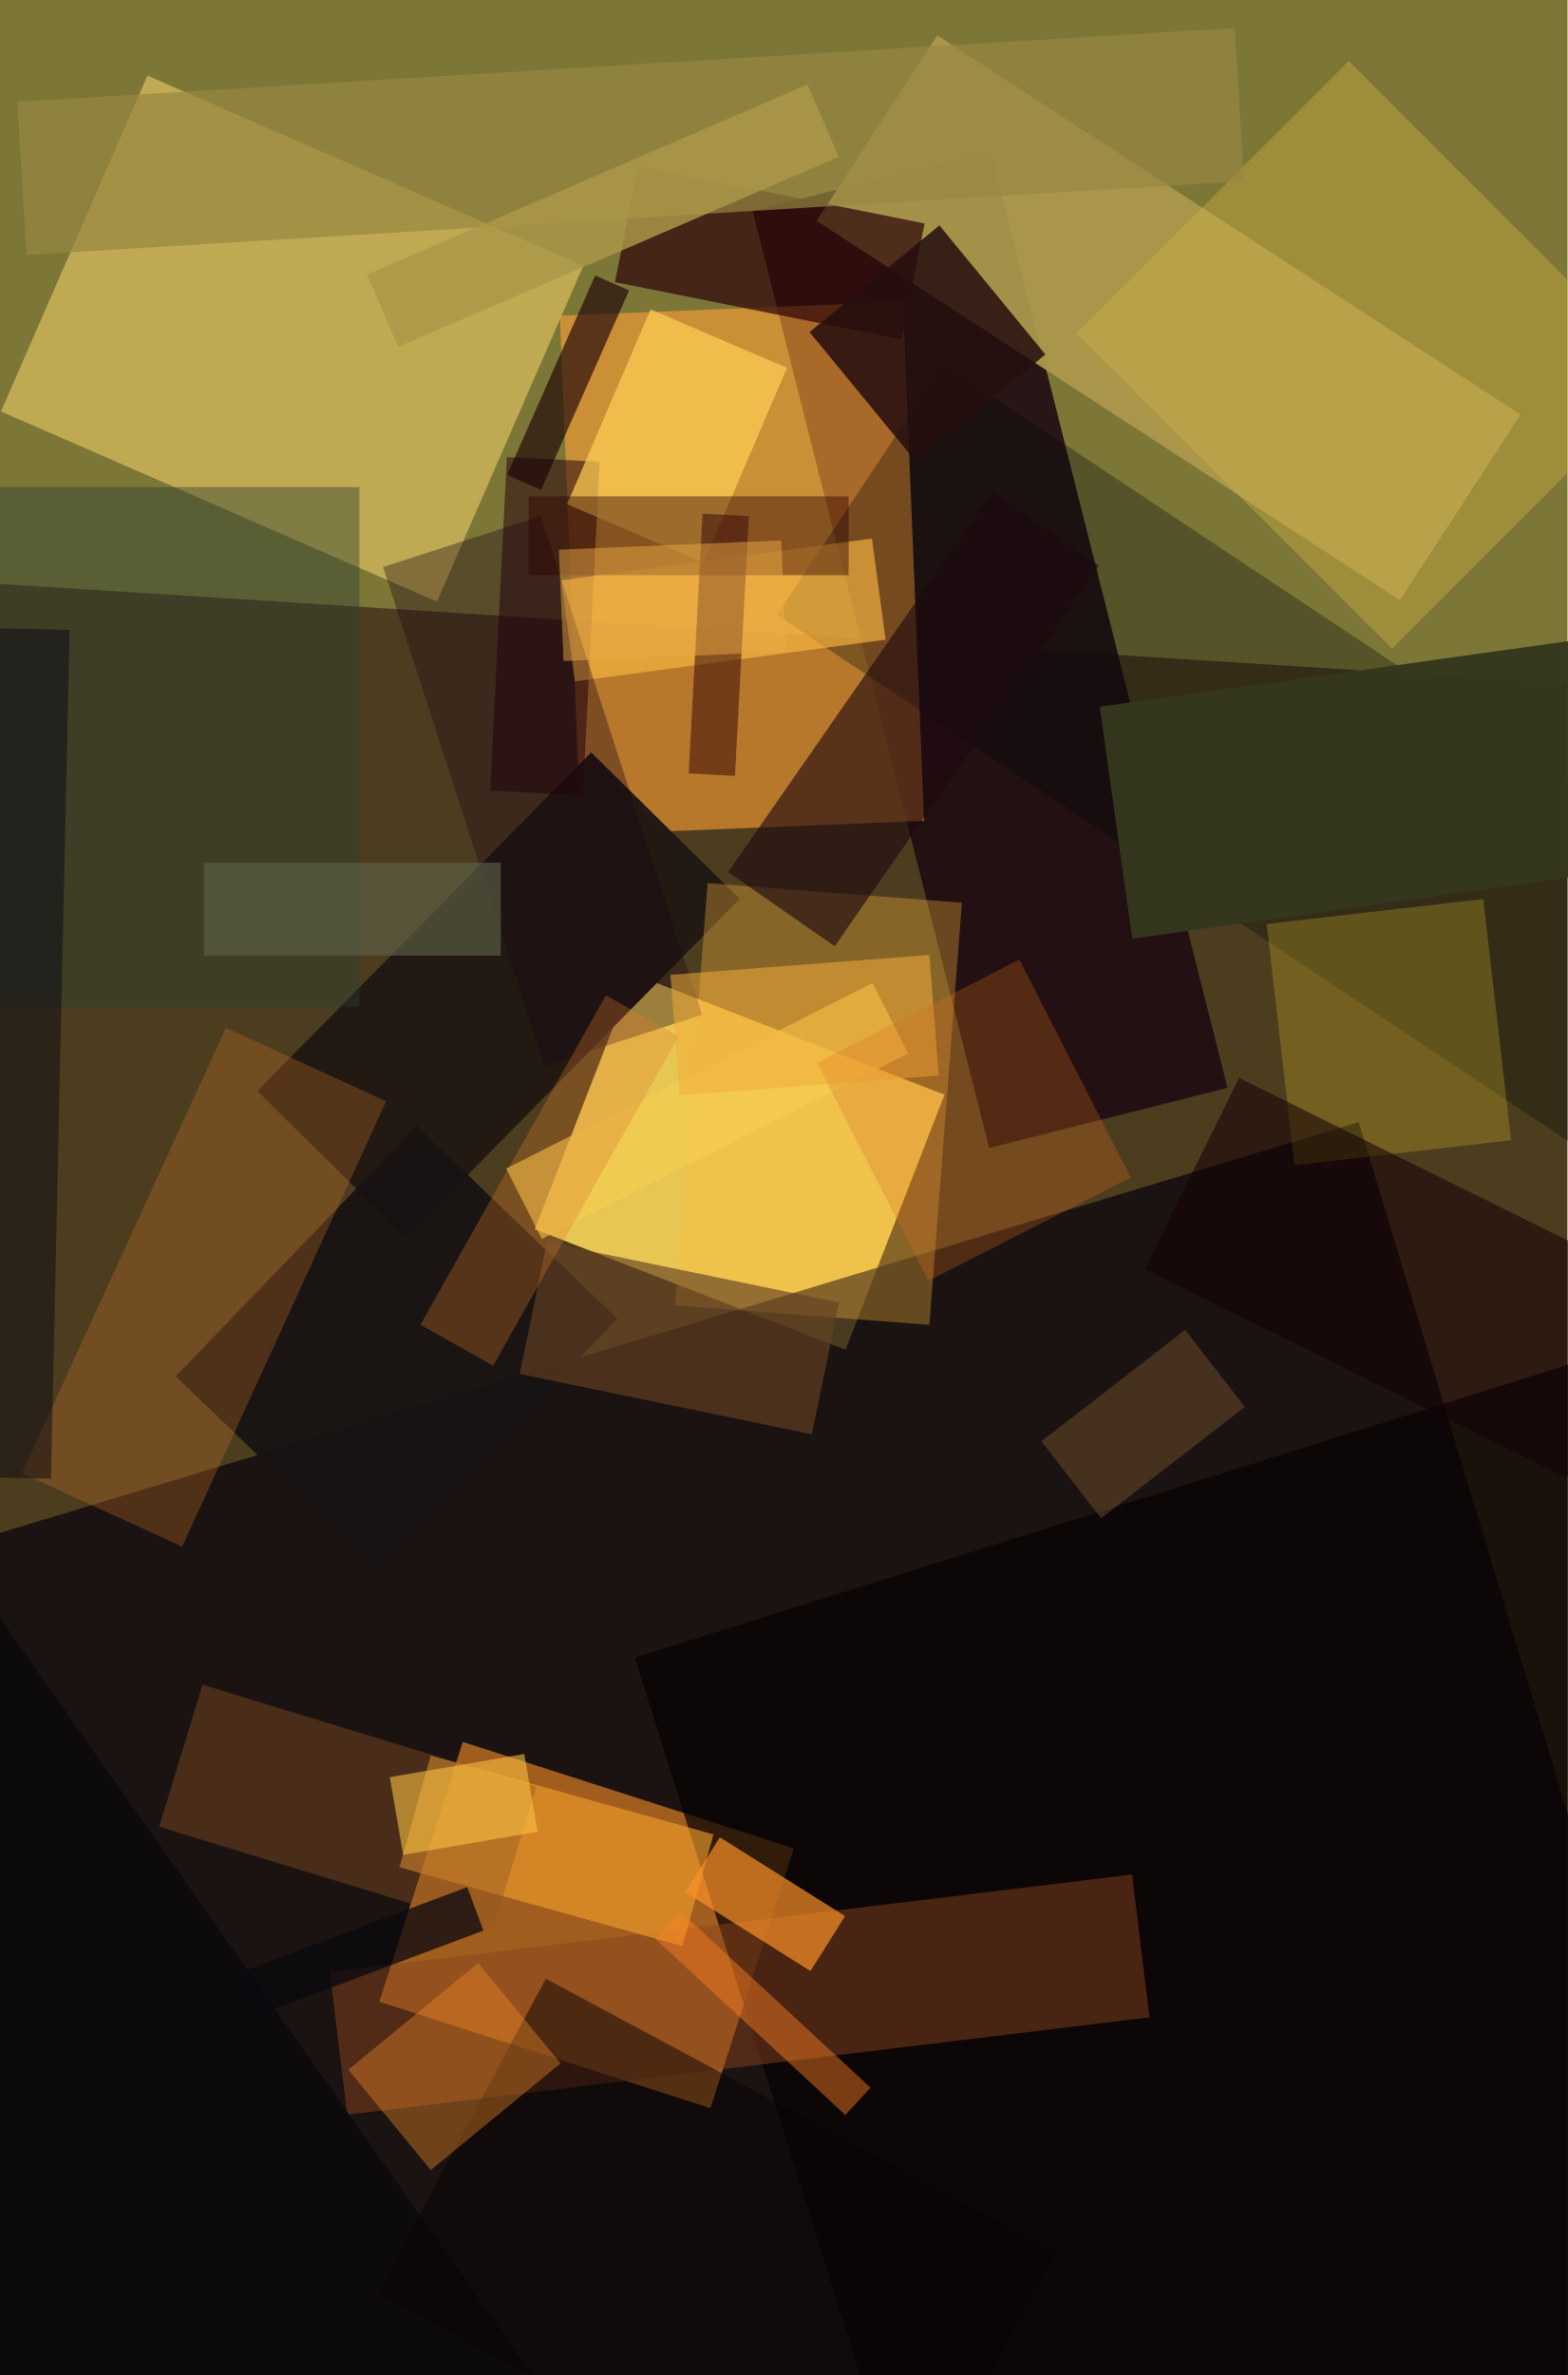
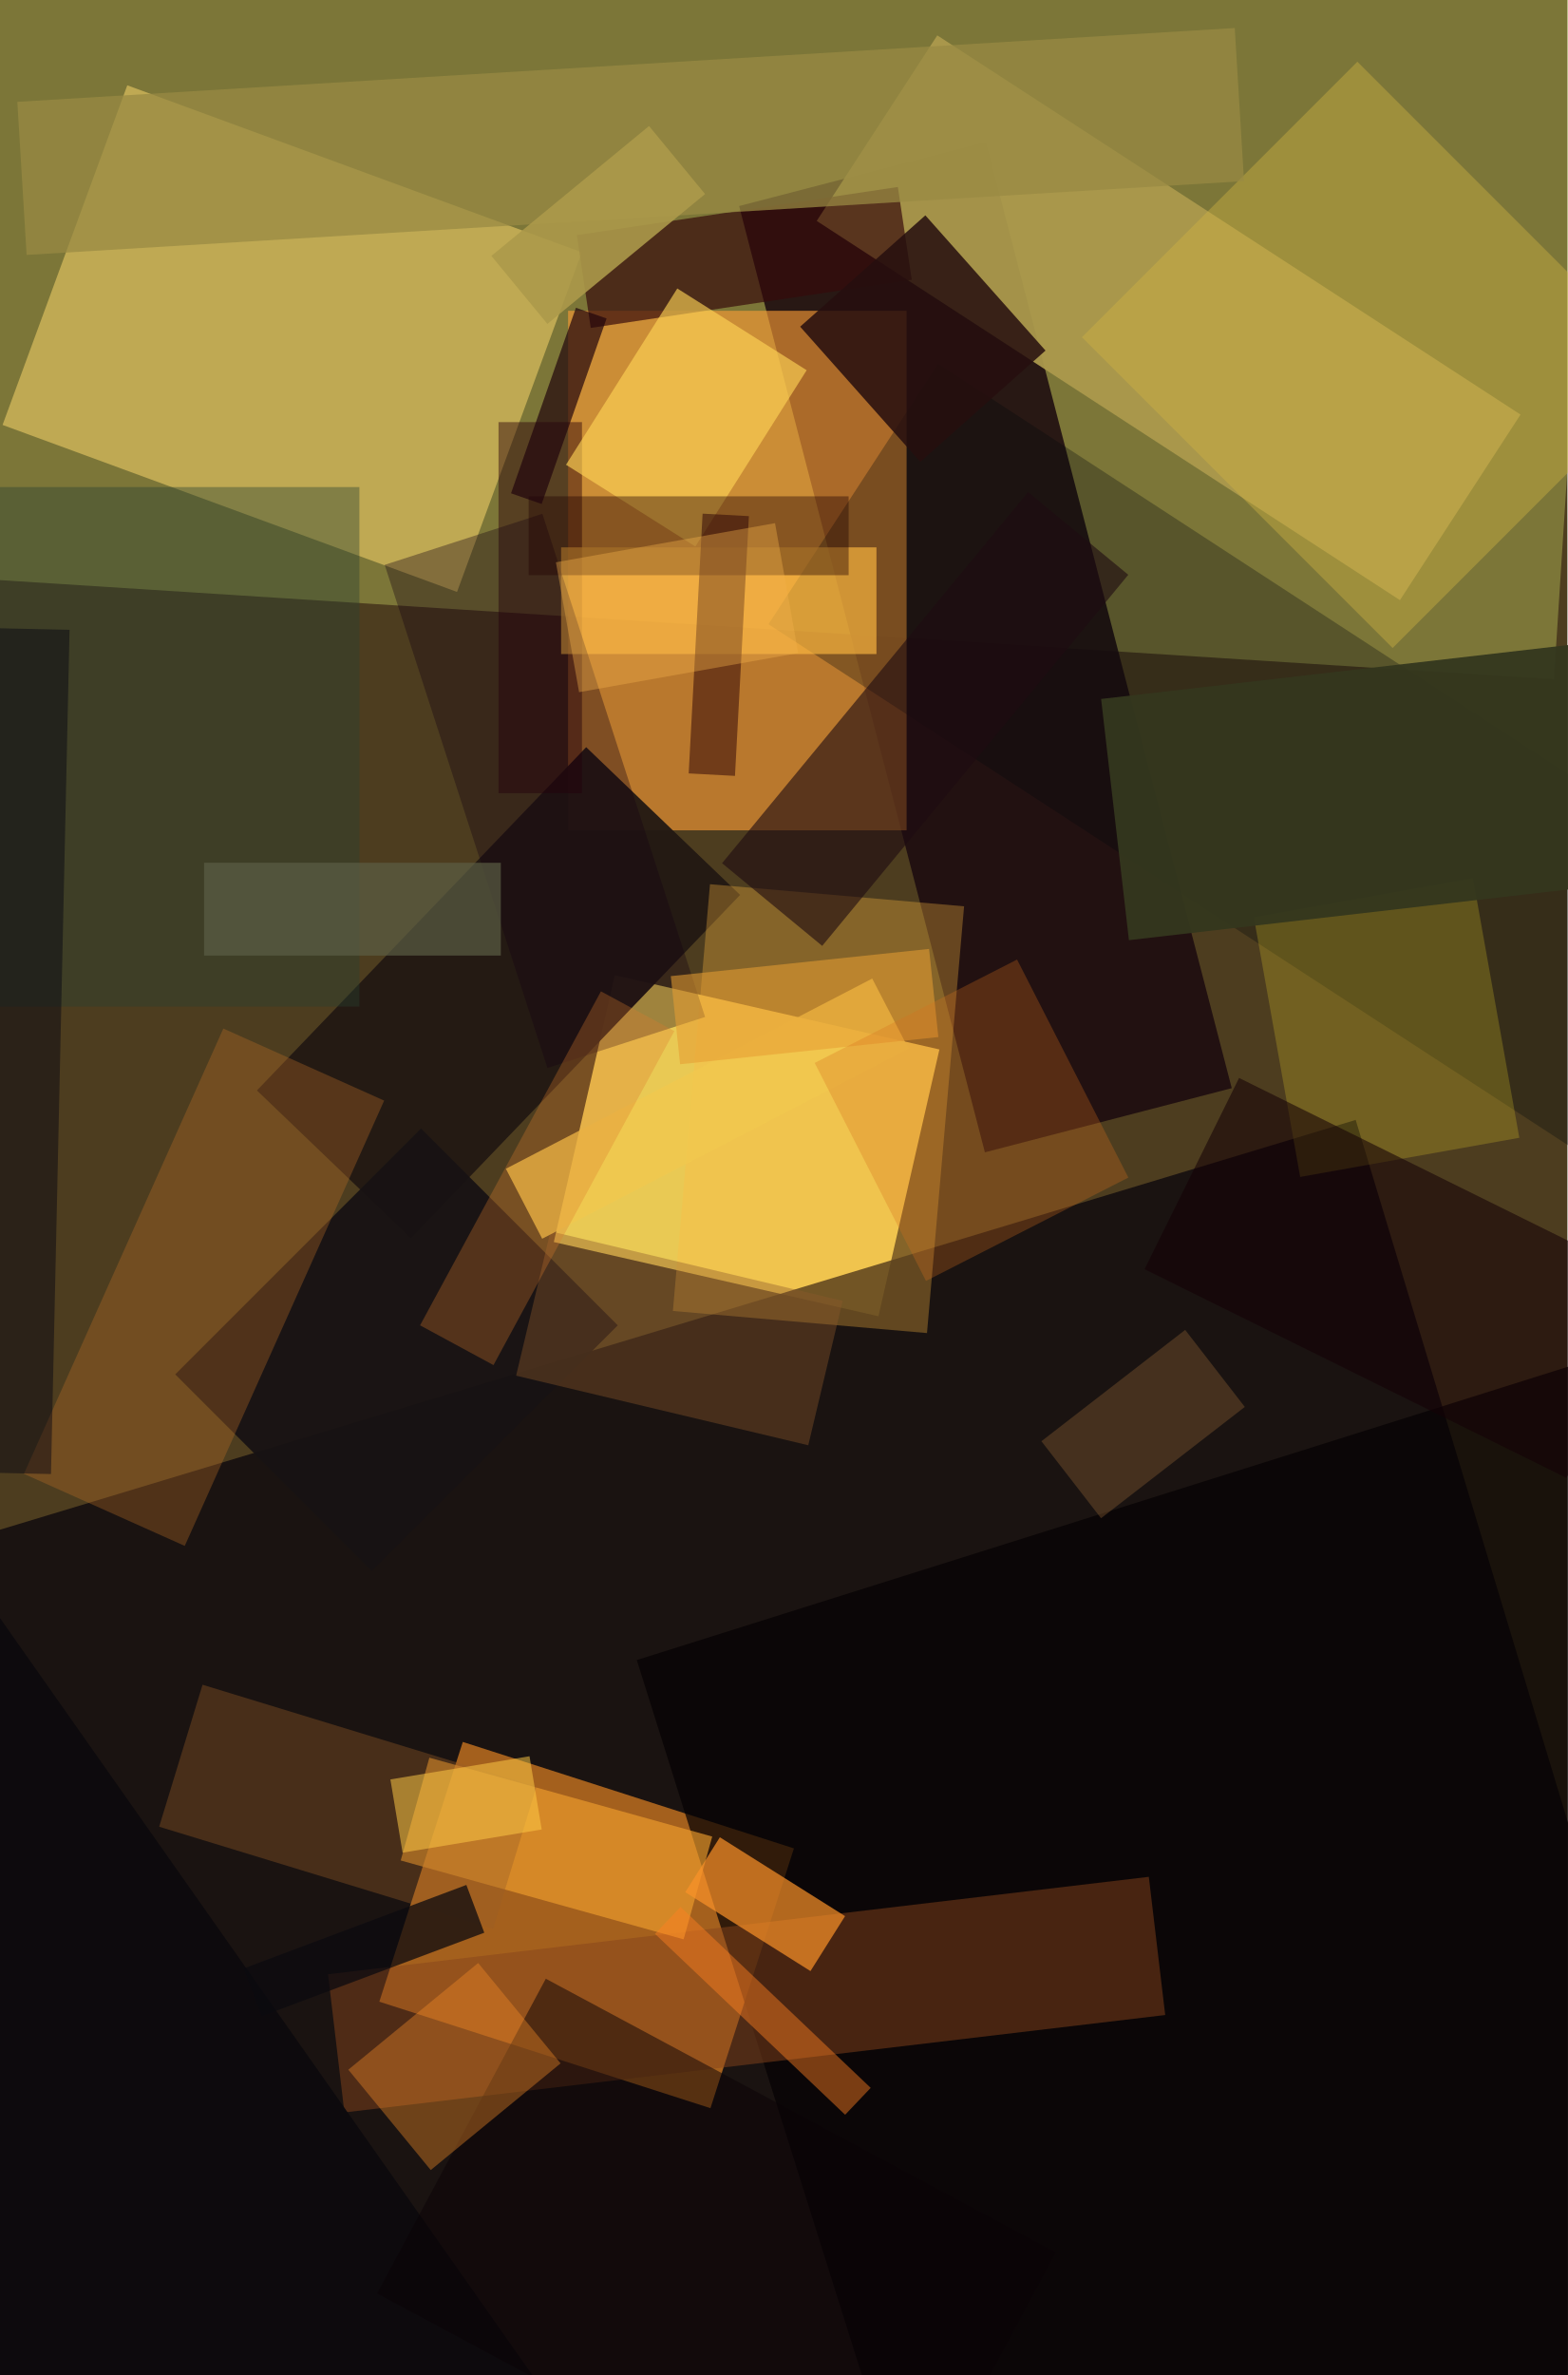
<svg xmlns="http://www.w3.org/2000/svg" width="676" height="1024" viewBox="0 0 169 256">
  <rect width="169" height="256" fill="#4d3d1f" />
-   <polygon points="178.298,-20.616 172.298,73.884 -28.798,61.116 -22.798,-33.384" fill="#c6cf5e" fill-opacity="0.392" />
-   <polygon points="68.336,104.999 101.836,117.999 91.164,145.501 57.664,132.501" fill="#f4d158" fill-opacity="0.922" />
-   <polygon points="200.007,298.046 39.507,346.546 -14.007,169.454 146.493,120.954" fill="#06020c" fill-opacity="0.706" />
-   <polygon points="85.601,199.238 76.601,227.238 40.899,215.762 49.899,187.762" fill="#e28223" fill-opacity="0.671" />
-   <polygon points="106.653,123.744 81.153,22.744 106.847,16.256 132.347,117.256" fill="#1d0c11" fill-opacity="0.898" />
-   <polygon points="60.366,34.023 97.366,32.523 99.634,88.477 62.634,89.977" fill="#ffa036" fill-opacity="0.6" />
-   <polygon points="15.896,8.147 62.896,28.647 47.104,64.853 0.104,44.353" fill="#c0aa54" fill-opacity="0.996" />
-   <polygon points="163.942,44.687 150.942,64.687 88.058,23.813 101.058,3.813" fill="#ab984c" fill-opacity="0.945" />
-   <polygon points="245.043,233.83 100.043,279.33 68.457,178.67 213.457,133.17" fill="#060204" fill-opacity="0.722" />
-   <polygon points="123.934,217.444 37.434,227.944 35.566,212.556 122.066,202.056" fill="#87441c" fill-opacity="0.498" />
-   <polygon points="79.76,96.9 43.76,133.4 27.74,117.6 63.74,81.1" fill="#221913" fill-opacity="0.988" />
+   <polygon points="173.551,-20.773 167.551,73.227 -27.551,60.773 -21.551,-33.227" fill="#c6d05f" fill-opacity="0.392" />
+   <polygon points="66.287,105.121 101.287,113.121 94.713,141.879 59.713,133.879" fill="#f1d057" fill-opacity="0.949" />
+   <polygon points="199.829,298.285 39.329,346.785 -14.329,169.215 146.171,120.715" fill="#120c0f" fill-opacity="0.851" />
+   <polygon points="85.601,199.238 76.601,227.238 40.899,215.762 49.899,187.762" fill="#ec8824" fill-opacity="0.655" />
+   <polygon points="106.192,124.208 79.692,22.208 106.308,15.292 132.808,117.292" fill="#1c0b10" fill-opacity="0.871" />
+   <polygon points="61.25,33.5 97.75,33.5 97.75,89.5 61.25,89.5" fill="#fa9c36" fill-opacity="0.624" />
+   <polygon points="13.724,9.196 62.724,27.196 49.276,63.804 0.276,45.804" fill="#bfa953" />
+   <polygon points="163.942,44.687 150.942,64.687 88.058,23.813 101.058,3.813" fill="#ab994c" fill-opacity="0.945" />
+   <polygon points="244.843,234.065 100.343,279.565 68.657,178.935 213.157,133.435" fill="#060204" fill-opacity="0.725" />
+   <polygon points="125.634,217.198 37.134,227.698 35.366,212.802 123.866,202.302" fill="#86441c" fill-opacity="0.494" />
+   <polygon points="79.798,96.462 44.298,133.462 27.702,117.538 63.202,80.538" fill="#221913" fill-opacity="0.953" />
  <polygon points="9.6,294.943 -60.4,195.443 -10.1,160.057 59.9,259.557" fill="#0d0a0d" />
-   <polygon points="73.572,209.771 43.072,201.271 46.428,189.229 76.928,197.729" fill="#f5a12d" fill-opacity="0.608" />
-   <polygon points="171.754,124.783 83.754,66.283 101.746,39.217 189.746,97.717" fill="#00080c" fill-opacity="0.31" />
-   <polygon points="72.791,140.695 76.291,95.195 103.709,97.305 100.209,142.805" fill="#ffb83f" fill-opacity="0.325" />
-   <polygon points="62.851,85.728 52.851,85.228 54.649,49.272 64.649,49.772" fill="#25000c" fill-opacity="0.525" />
-   <polygon points="38.75,108.5 -6.75,108.5 -6.75,52.5 38.75,52.5" fill="#293e30" fill-opacity="0.416" />
-   <polygon points="99.694,24.089 97.194,36.589 66.306,30.411 68.806,17.911" fill="#330a0c" fill-opacity="0.741" />
-   <polygon points="66.555,142.155 40.555,169.155 18.945,148.345 44.945,121.345" fill="#181213" fill-opacity="0.953" />
-   <polygon points="84.853,39.651 75.853,60.651 61.147,54.349 70.147,33.349" fill="#ffd056" fill-opacity="0.706" />
-   <polygon points="2.364,158.792 24.364,110.792 41.636,118.708 19.636,166.708" fill="#bd7028" fill-opacity="0.329" />
-   <polygon points="159.923,96.903 162.923,122.903 139.577,125.597 136.577,99.597" fill="#ffe527" fill-opacity="0.212" />
-   <polygon points="95.651,276.714 40.651,247.214 58.849,213.286 113.849,242.786" fill="#090207" fill-opacity="0.502" />
-   <polygon points="53.162,207.901 17.162,196.901 21.838,181.599 57.838,192.599" fill="#8e5526" fill-opacity="0.4" />
-   <polygon points="78.502,94.005 107.002,53.005 118.498,60.995 89.998,101.995" fill="#1e0910" fill-opacity="0.62" />
-   <polygon points="58.965,133.9 90.465,140.4 87.535,154.6 56.035,148.1" fill="#654223" fill-opacity="0.647" />
-   <polygon points="37.557,223.091 51.557,211.591 60.443,222.409 46.443,233.909" fill="#f48d27" fill-opacity="0.384" />
-   <polygon points="60.518,62.549 94.018,58.049 95.482,68.951 61.982,73.451" fill="#ffbb44" fill-opacity="0.62" />
-   <polygon points="7.499,67.887 5.499,159.387 -6.999,159.113 -4.999,67.613" fill="#010012" fill-opacity="0.439" />
-   <polygon points="87.385,212.462 73.885,203.962 77.615,198.038 91.115,206.538" fill="#fb9128" fill-opacity="0.698" />
-   <polygon points="75.696,109.378 58.696,114.878 41.304,61.122 58.304,55.622" fill="#1b0713" fill-opacity="0.369" />
-   <polygon points="91.5,53.5 91.5,62 57,62 57,53.5" fill="#2a0000" fill-opacity="0.427" />
-   <polygon points="54.58,125.958 94.08,105.958 97.92,113.542 58.42,133.542" fill="#f4ce51" fill-opacity="0.667" />
-   <polygon points="100.209,102.926 101.209,115.926 73.291,118.074 72.291,105.074" fill="#f2ad39" fill-opacity="0.529" />
-   <polygon points="145.422,6.578 179.422,40.578 150.078,69.922 116.078,35.922" fill="#cfb244" fill-opacity="0.412" />
+   <polygon points="73.706,209.039 43.206,200.539 46.294,189.461 76.794,197.961" fill="#f3a02d" fill-opacity="0.631" />
+   <polygon points="170.357,124.285 82.857,67.285 101.143,39.215 188.643,96.215" fill="#00070b" fill-opacity="0.294" />
+   <polygon points="72.552,141.309 76.552,95.309 103.948,97.691 99.948,143.691" fill="#ffb840" fill-opacity="0.314" />
+   <polygon points="62.75,85.5 53.75,85.5 53.75,45.5 62.75,45.5" fill="#2b0008" fill-opacity="0.455" />
+   <polygon points="38.75,108.5 -6.75,108.5 -6.75,52.5 38.75,52.5" fill="#283f31" fill-opacity="0.396" />
+   <polygon points="96.806,20.154 98.306,30.154 63.694,35.346 62.194,25.346" fill="#36090b" fill-opacity="0.678" />
+   <polygon points="66.607,142.857 40.107,169.357 18.893,148.143 45.393,121.643" fill="#181213" fill-opacity="0.949" />
+   <polygon points="86.975,39.905 74.975,58.905 61.025,50.095 73.025,31.095" fill="#ffd456" fill-opacity="0.631" />
+   <polygon points="2.58,158.867 24.08,110.867 41.42,118.633 19.92,166.633" fill="#b96e28" fill-opacity="0.341" />
+   <polygon points="158.813,94.641 163.813,122.641 140.187,126.859 135.187,98.859" fill="#ffe728" fill-opacity="0.208" />
+   <polygon points="95.651,276.714 40.651,247.214 58.849,213.286 113.849,242.786" fill="#0a0207" fill-opacity="0.506" />
+   <polygon points="53.162,207.901 17.162,196.901 21.838,181.599 57.838,192.599" fill="#995c28" fill-opacity="0.369" />
+   <polygon points="77.85,93.045 110.85,53.045 121.65,61.955 88.65,101.955" fill="#1e0b11" fill-opacity="0.604" />
+   <polygon points="59.353,132.718 90.853,140.218 87.147,155.782 55.647,148.282" fill="#8c5a2b" fill-opacity="0.396" />
+   <polygon points="37.557,223.091 51.557,211.591 60.443,222.409 46.443,233.909" fill="#f58e27" fill-opacity="0.384" />
+   <polygon points="60.5,59 94.5,59 94.5,70.5 60.5,70.5" fill="#ffba41" fill-opacity="0.651" />
+   <polygon points="7.498,67.887 5.498,158.887 -6.998,158.613 -4.998,67.613" fill="#000012" fill-opacity="0.439" />
+   <polygon points="87.385,212.462 73.885,203.962 77.615,198.038 91.115,206.538" fill="#fb9128" fill-opacity="0.702" />
+   <polygon points="76.023,109.616 59.023,115.116 41.477,60.884 58.477,55.384" fill="#140112" fill-opacity="0.349" />
+   <polygon points="91.5,53.5 91.5,62 57,62 57,53.5" fill="#200000" fill-opacity="0.396" />
+   <polygon points="54.542,125.978 94.042,105.478 97.958,113.022 58.458,133.522" fill="#f1c84e" fill-opacity="0.784" />
+   <polygon points="100.173,102.284 101.173,111.784 73.327,114.716 72.327,105.216" fill="#e69d32" fill-opacity="0.561" />
+   <polygon points="146.349,6.651 179.849,40.151 150.151,69.849 116.651,36.349" fill="#d0b344" fill-opacity="0.408" />
  <polygon points="133.598,116.192 179.098,138.692 168.902,159.308 123.402,136.808" fill="#150006" fill-opacity="0.561" />
-   <polygon points="22,103 22,93 54,93 54,103" fill="#5e6148" fill-opacity="0.643" />
-   <polygon points="185.424,66.821 188.924,91.821 122.076,101.179 118.576,76.179" fill="#34371e" fill-opacity="0.961" />
-   <polygon points="134.214,151.651 118.714,163.651 112.286,155.349 127.786,143.349" fill="#996937" fill-opacity="0.345" />
-   <polygon points="133.13,3.022 134.13,19.522 2.87,27.478 1.87,10.978" fill="#988842" fill-opacity="0.694" />
-   <polygon points="109.91,103.429 121.91,126.929 100.09,138.071 88.09,114.571" fill="#da6f1e" fill-opacity="0.275" />
-   <polygon points="39.566,29.598 87.066,9.098 90.434,16.902 42.934,37.402" fill="#ab9848" fill-opacity="0.835" />
-   <polygon points="87.287,35.795 101.287,24.295 112.713,38.205 98.713,49.705" fill="#260f0f" fill-opacity="0.863" />
-   <polygon points="73.171,111.709 53.171,147.209 45.329,142.791 65.329,107.291" fill="#db7d2c" fill-opacity="0.31" />
-   <polygon points="74.254,83.366 75.754,55.366 80.746,55.634 79.246,83.634" fill="#3e0f0c" fill-opacity="0.557" />
-   <polygon points="91.14,227.967 70.64,208.967 73.36,206.033 93.86,225.033" fill="#ff8122" fill-opacity="0.451" />
-   <polygon points="42.028,191.562 56.528,189.062 57.972,197.438 43.472,199.938" fill="#ffc543" fill-opacity="0.565" />
-   <polygon points="26.372,212.409 50.372,203.409 52.128,208.091 28.128,217.091" fill="#0b090f" fill-opacity="0.761" />
-   <polygon points="84.24,58.25 84.74,70.25 60.76,71.25 60.26,59.25" fill="#ecac45" fill-opacity="0.478" />
-   <polygon points="67.829,31.308 58.329,52.808 54.671,51.192 64.171,29.692" fill="#1a0007" fill-opacity="0.635" />
+   <polygon points="22,103 22,93 54,93 54,103" fill="#5d6047" fill-opacity="0.671" />
+   <polygon points="185.279,67.66 188.279,93.66 121.721,101.34 118.721,75.34" fill="#34371e" fill-opacity="0.953" />
+   <polygon points="134.214,151.651 118.714,163.651 112.286,155.349 127.786,143.349" fill="#ad773d" fill-opacity="0.298" />
+   <polygon points="133.13,3.022 134.13,19.522 2.87,27.478 1.87,10.978" fill="#998a43" fill-opacity="0.733" />
+   <polygon points="109.66,103.429 121.66,126.929 99.84,138.071 87.84,114.571" fill="#d86f1d" fill-opacity="0.29" />
+   <polygon points="52.98,27.583 69.98,13.583 76.02,20.917 59.02,34.917" fill="#ac994a" fill-opacity="0.894" />
+   <polygon points="86.272,35.213 99.772,23.213 112.728,37.787 99.228,49.787" fill="#260f0e" fill-opacity="0.855" />
+   <polygon points="72.707,111.143 53.207,147.143 45.293,142.857 64.793,106.857" fill="#db7c2d" fill-opacity="0.302" />
+   <polygon points="74.254,83.366 75.754,55.366 80.746,55.634 79.246,83.634" fill="#290005" fill-opacity="0.498" />
+   <polygon points="91.122,227.949 70.622,208.449 73.378,205.551 93.878,225.051" fill="#ff8122" fill-opacity="0.455" />
+   <polygon points="42.092,191.804 57.092,189.304 58.408,197.196 43.408,199.696" fill="#ffca45" fill-opacity="0.525" />
+   <polygon points="26.284,212.175 50.284,203.175 52.216,208.325 28.216,217.325" fill="#0c0a10" fill-opacity="0.745" />
+   <polygon points="83.563,56.391 86.063,70.391 62.437,74.609 59.937,60.609" fill="#f2b14a" fill-opacity="0.38" />
+   <polygon points="65.402,34.328 58.402,54.328 55.098,53.172 62.098,33.172" fill="#20040c" fill-opacity="0.69" />
</svg>
